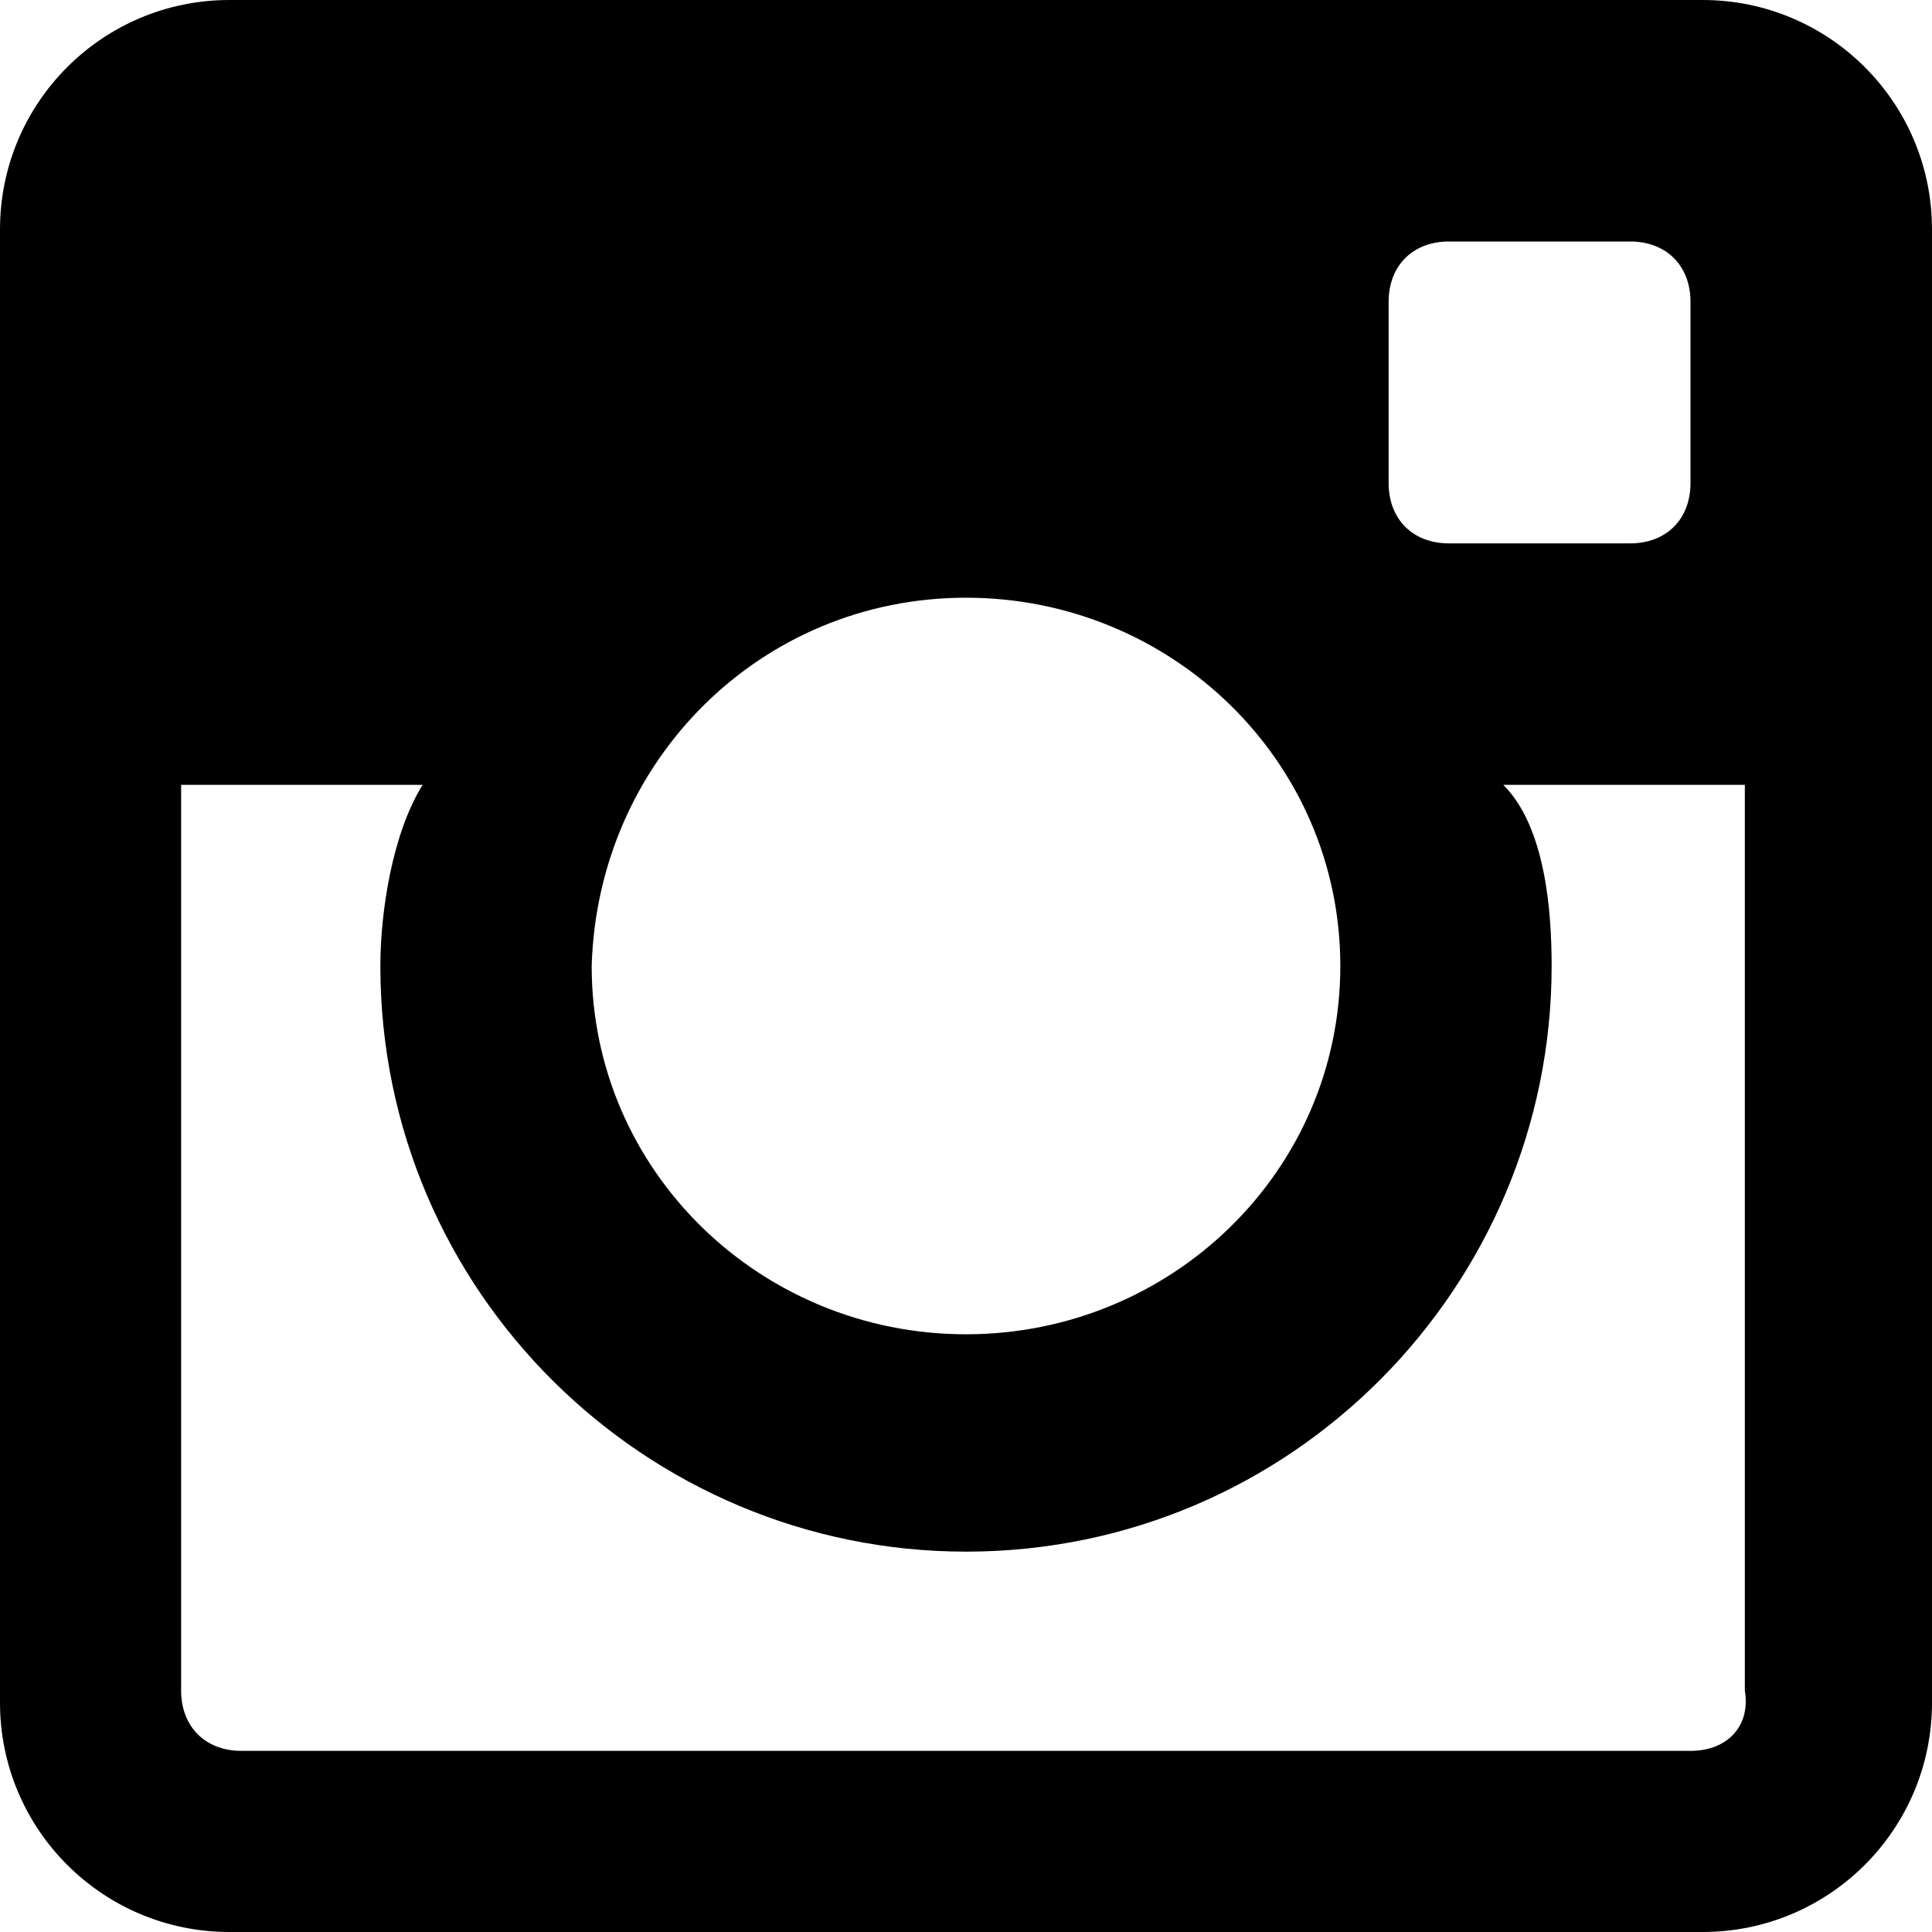
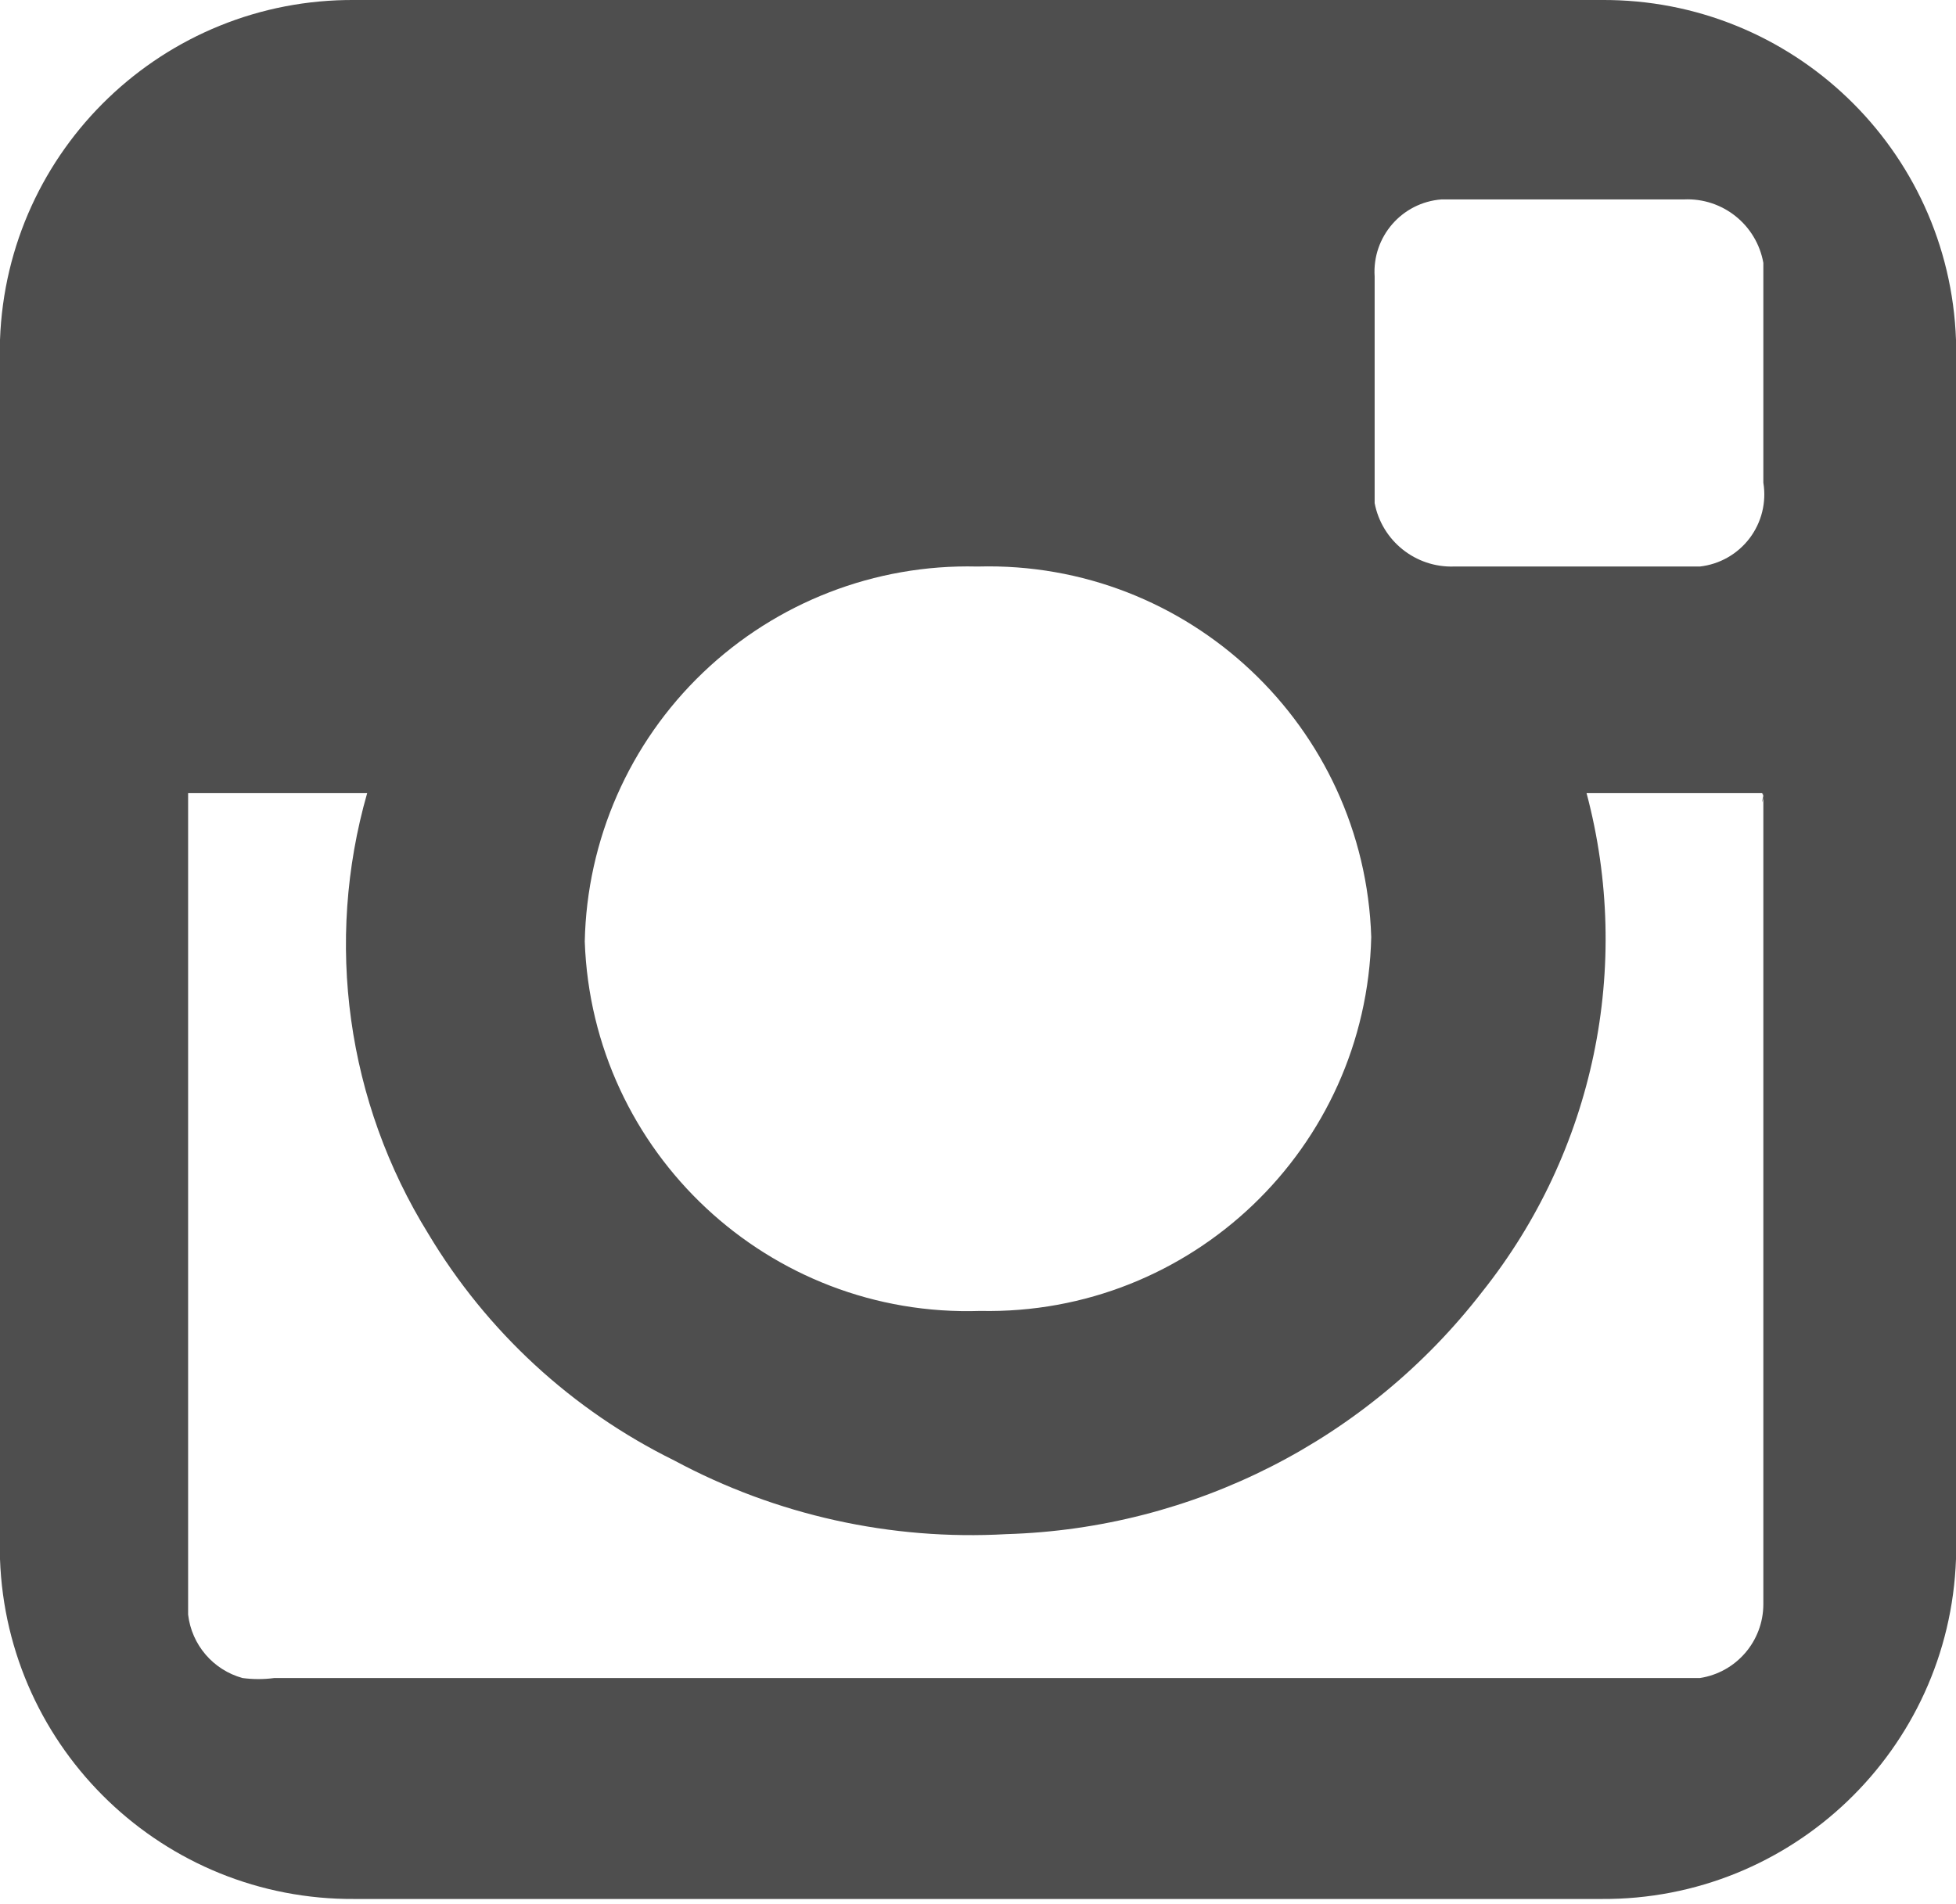
- <svg xmlns="http://www.w3.org/2000/svg" version="1.1" id="Layer_1" x="0px" y="0px" width="32px" height="32px" viewBox="0 0 32 32" enable-background="new 0 0 32 32" xml:space="preserve">
-   <path d="M28.2,0H3.8C1.7,0,0,1.7,0,3.8v24.4C0,30.3,1.7,32,3.8,32h24.4c2.1,0,3.8-1.7,3.8-3.8V3.8  C32,1.7,30.3,0,28.2,0z M24,4h3c0.6,0,1,0.4,1,1v3c0,0.6-0.4,1-1,1h-3c-0.6,0-1-0.4-1-1V5C23,4.4,23.4,4,24,4z M16,9.9  c3.4,0,6.2,2.7,6.2,6.1c0,3.4-2.8,6.1-6.2,6.1c-3.4,0-6.2-2.7-6.2-6.1C9.9,12.6,12.6,9.9,16,9.9z M28,29H4c-0.6,0-1-0.4-1-1V13h4  c-0.5,0.8-0.7,2.1-0.7,3c0,5.4,4.4,9.7,9.7,9.7c5.4,0,9.7-4.4,9.7-9.7c0-0.9-0.1-2.3-0.8-3h4v15C29,28.6,28.6,29,28,29z" />
+ <svg xmlns="http://www.w3.org/2000/svg" viewBox="0 0 17.26 16.8">
+   <defs>
+     <style>.cls-1{fill:#4e4e4e;}</style>
+   </defs>
+   <g id="Capa_2" data-name="Capa 2">
+     <g id="Layer_1" data-name="Layer 1">
+       <path id="Path_82" data-name="Path 82" class="cls-1" d="M14.13,0h-11A3.11,3.11,0,0,0,0,3V13.76a3.11,3.11,0,0,0,3.13,3h11a3.11,3.11,0,0,0,3.13-3V3A3.11,3.11,0,0,0,14.13,0ZM8.63,5A3.38,3.38,0,0,1,12.1,8.27v0a3.38,3.38,0,0,1-3.45,3.3h0A3.38,3.38,0,0,1,5.16,8.31v0A3.38,3.38,0,0,1,8.62,5h0ZM15.56,7v7.16a.66.66,0,0,1-.56.65l-.2,0H2.42a1.06,1.06,0,0,1-.28,0,.66.66,0,0,1-.48-.56v-.11c0-2.4,0-4.76,0-7.13V7H3.24a4.85,4.85,0,0,0,.54,3.89,5.21,5.21,0,0,0,2.17,2,5.53,5.53,0,0,0,2.93.65,5.51,5.51,0,0,0,4.2-2.14A5,5,0,0,0,14,7h1.55a.1.1,0,0,1,0,.08Zm0-2.74A.64.64,0,0,1,15,5H12.83a.69.69,0,0,1-.7-.56v-2a.64.64,0,0,1,.59-.68h2.14a.68.68,0,0,1,.7.56V4.31Z" />
+     </g>
+   </g>
</svg>
